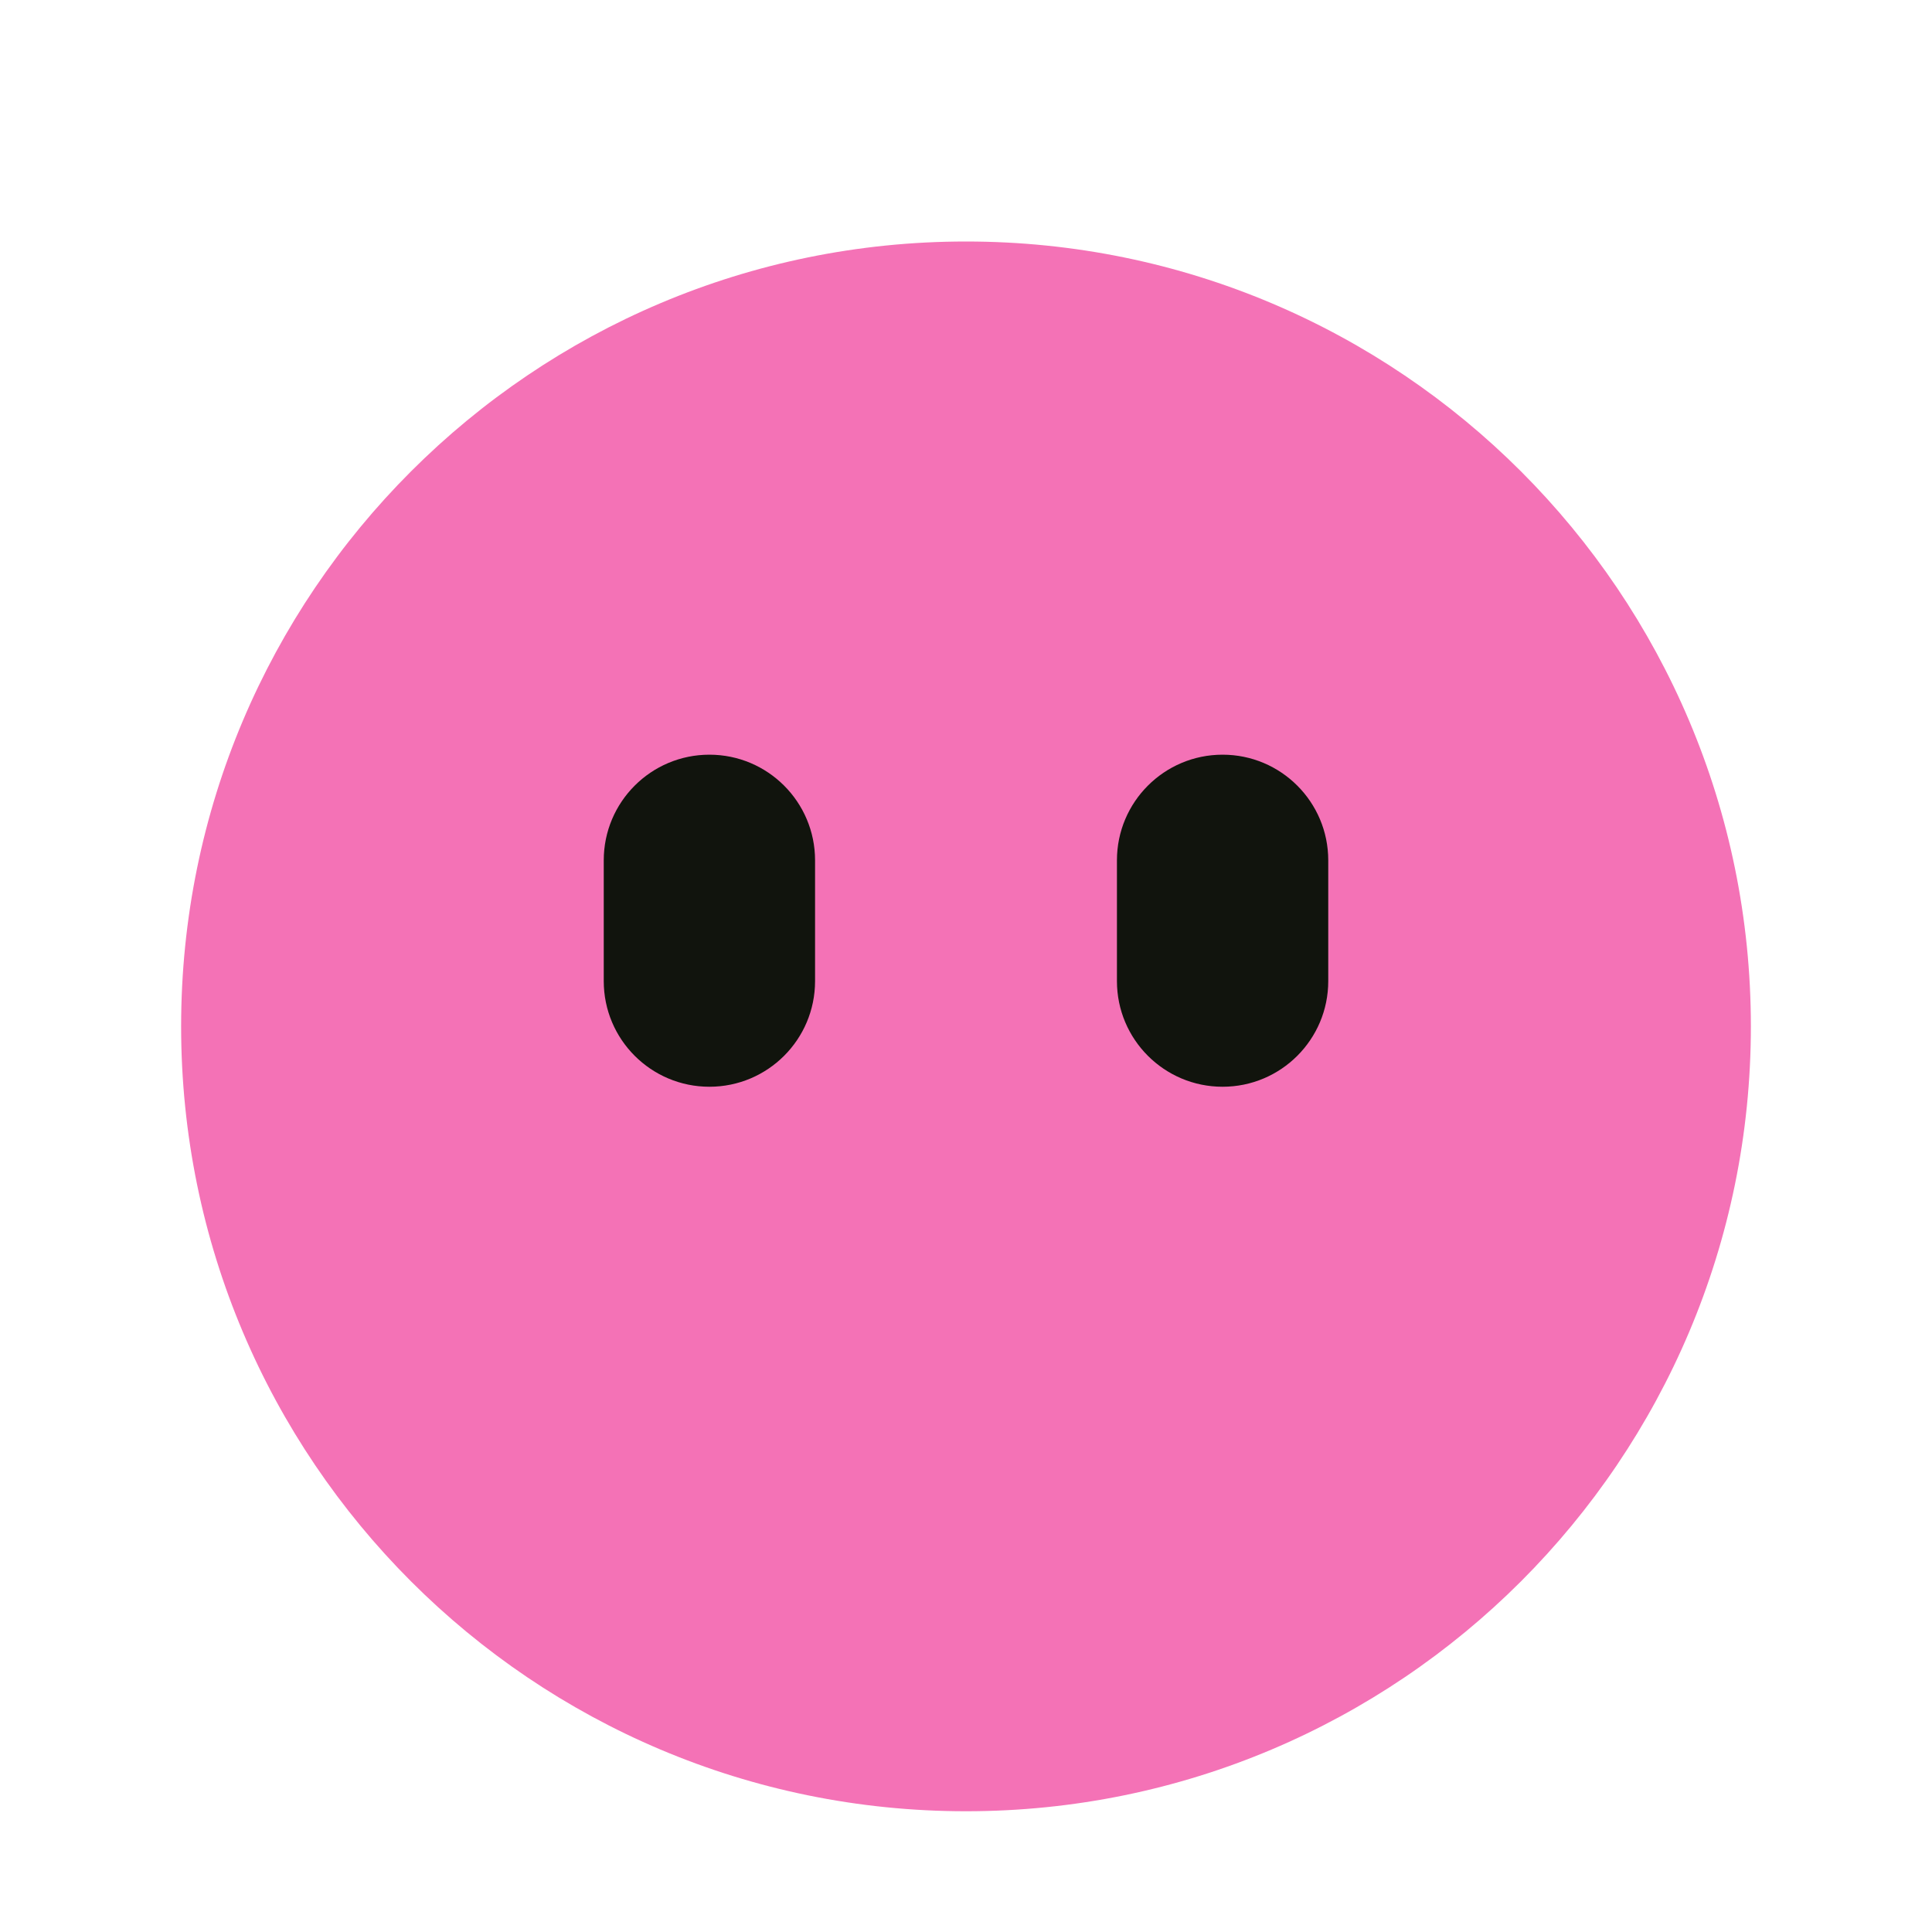
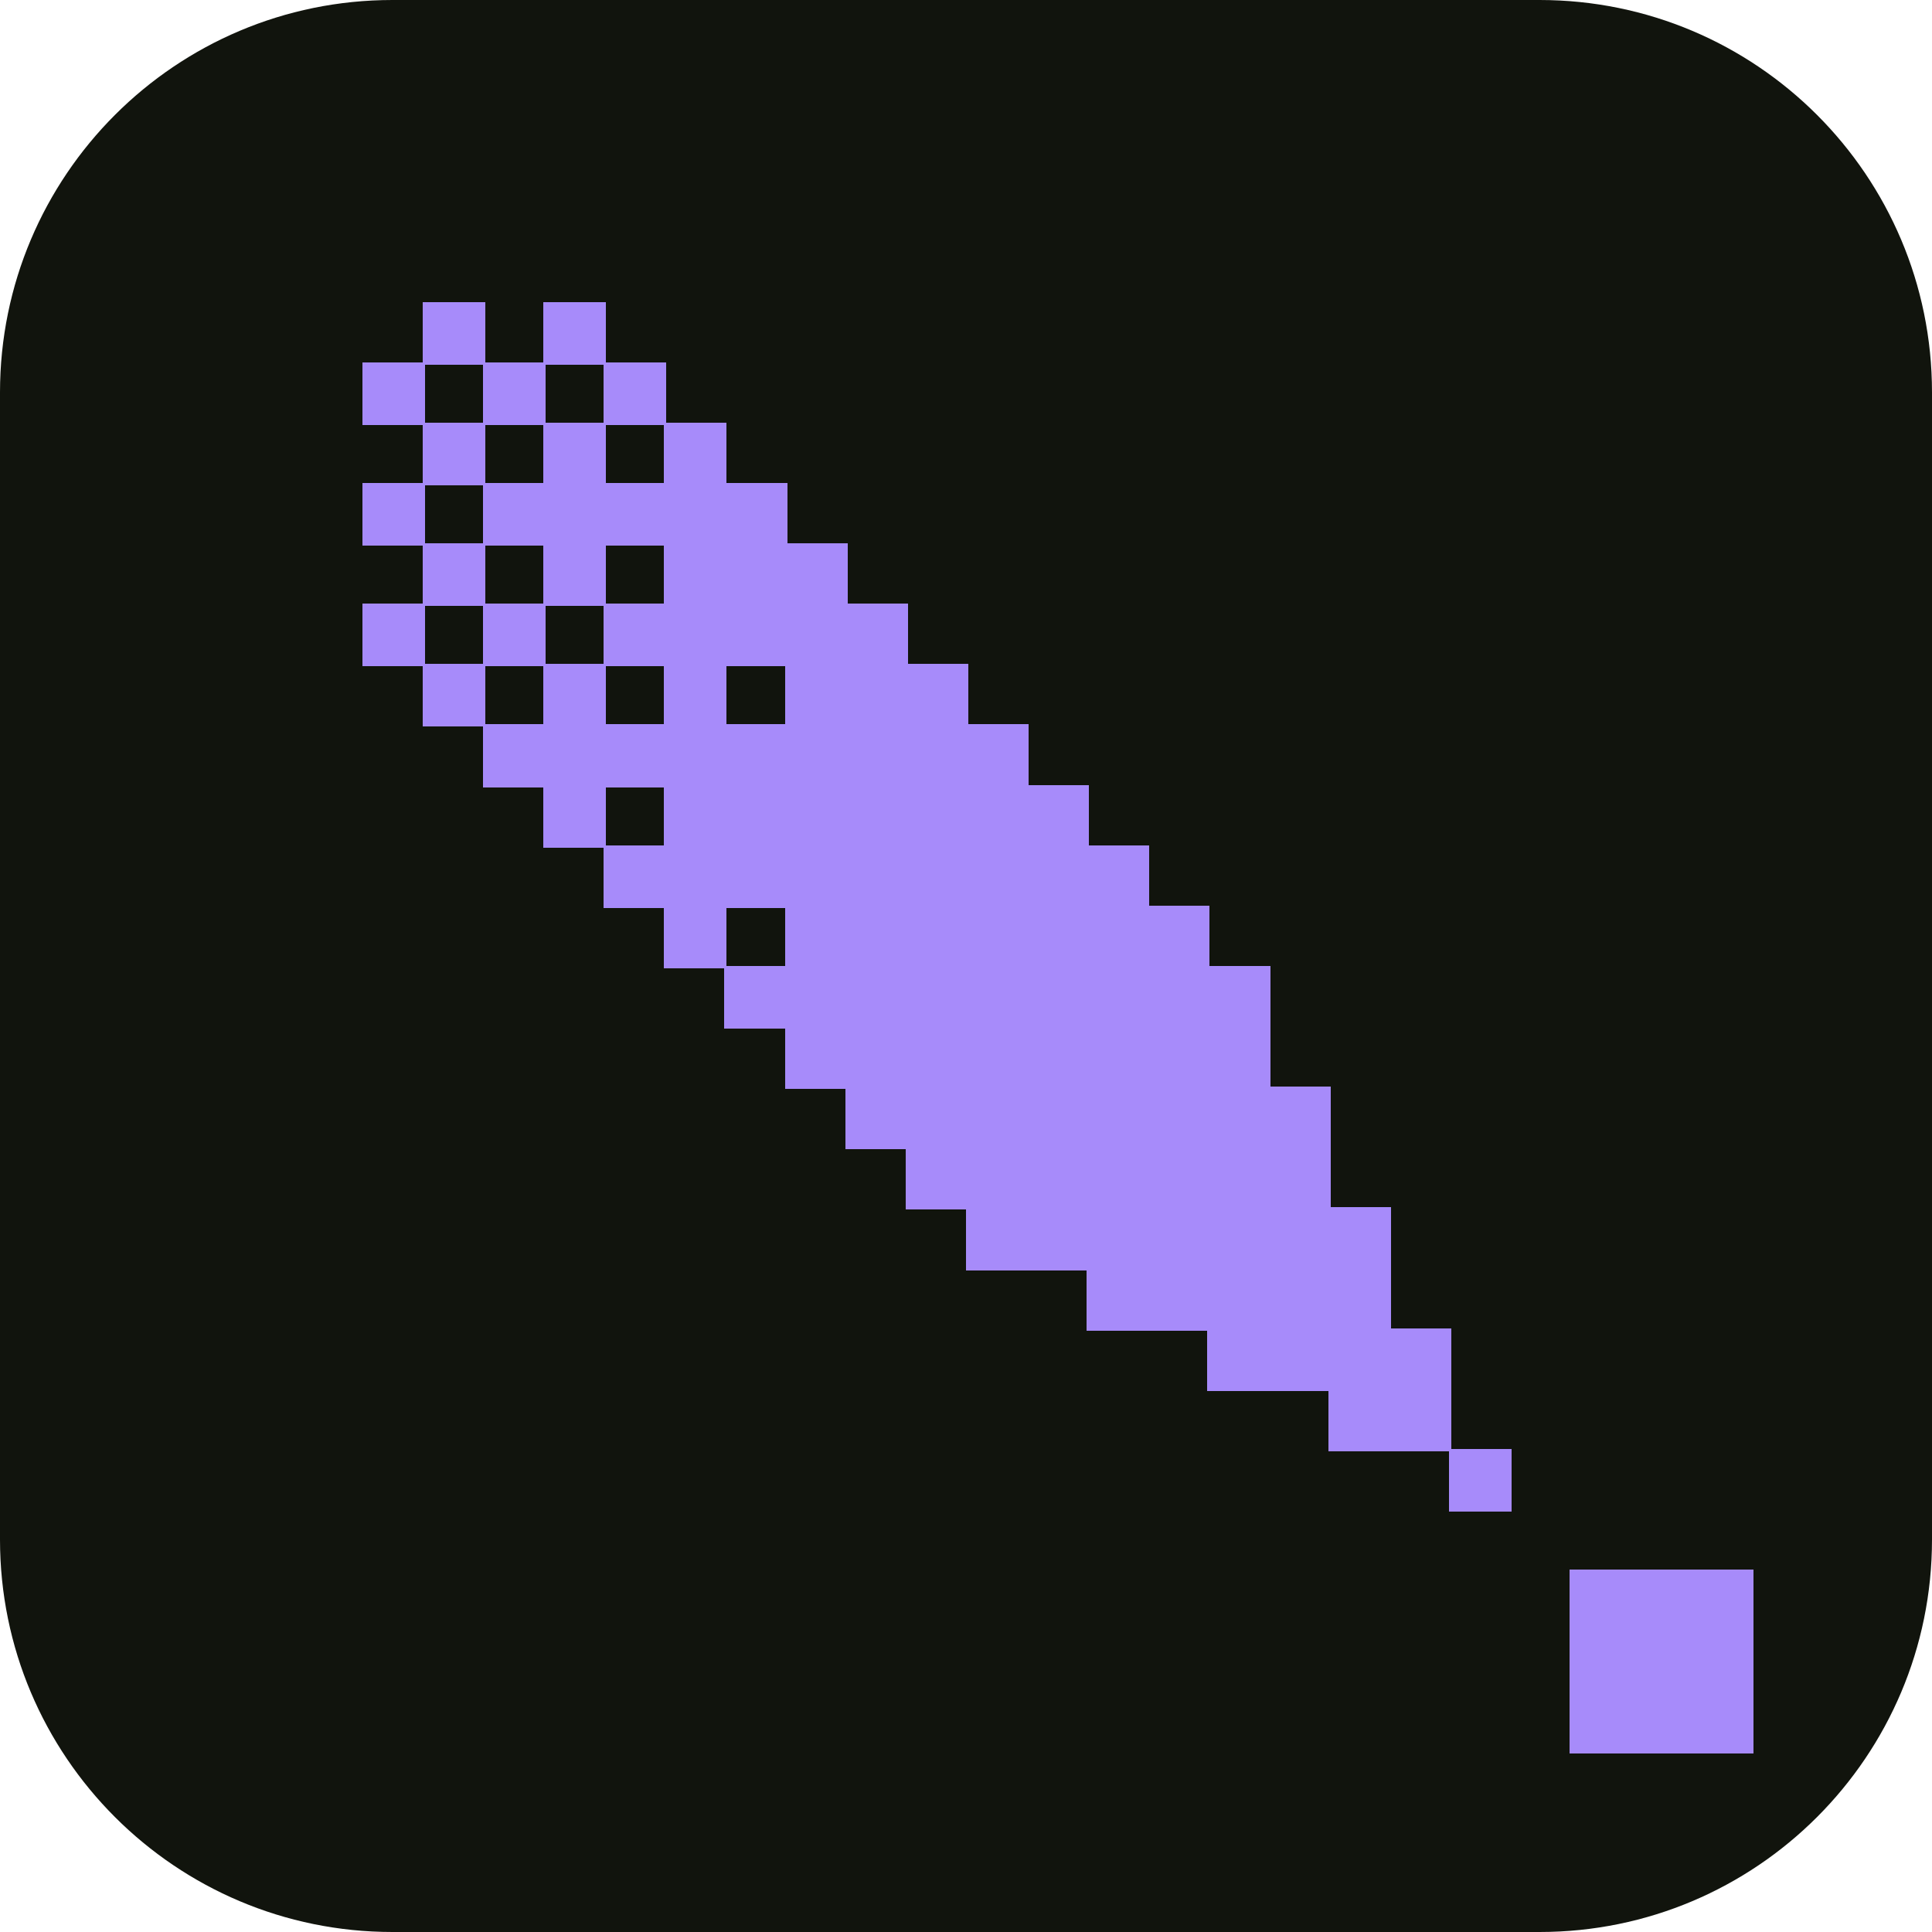
- <svg xmlns="http://www.w3.org/2000/svg" viewBox="0 0 64 64" width="64" height="64" role="img" aria-label="tenten">
-   <circle cx="32" cy="34" r="26" fill="#f472b6" />
-   <rect x="20" y="25" width="7" height="11" rx="3.5" fill="#11140d" />
-   <rect x="37" y="25" width="7" height="11" rx="3.5" fill="#11140d" />
+ <svg xmlns="http://www.w3.org/2000/svg" viewBox="0 0 512 512" shape-rendering="crispEdges">
+   <rect width="512" height="512" rx="104" fill="#11140d" shape-rendering="geometricPrecision" />
+   <g fill="#a78bfa">
+     <rect x="112" y="80" width="16.6" height="16.6" />
+     <rect x="144" y="80" width="16.6" height="16.6" />
+     <rect x="96" y="96" width="16.6" height="16.6" />
+     <rect x="128" y="96" width="16.6" height="16.6" />
+     <rect x="160" y="96" width="16.6" height="16.6" />
+     <rect x="112" y="112" width="16.6" height="16.6" />
+     <rect x="144" y="112" width="16.6" height="16.6" />
+     <rect x="176" y="112" width="16.6" height="16.6" />
+     <rect x="96" y="128" width="16.6" height="16.6" />
+     <rect x="128" y="128" width="16.6" height="16.6" />
+     <rect x="144" y="128" width="16.6" height="16.6" />
+     <rect x="160" y="128" width="16.6" height="16.6" />
+     <rect x="176" y="128" width="16.6" height="16.6" />
+     <rect x="192" y="128" width="16.6" height="16.6" />
+     <rect x="112" y="144" width="16.6" height="16.6" />
+     <rect x="144" y="144" width="16.6" height="16.6" />
+     <rect x="176" y="144" width="16.6" height="16.6" />
+     <rect x="192" y="144" width="16.6" height="16.6" />
+     <rect x="208" y="144" width="16.6" height="16.6" />
+     <rect x="96" y="160" width="16.6" height="16.6" />
+     <rect x="128" y="160" width="16.6" height="16.6" />
+     <rect x="160" y="160" width="16.6" height="16.6" />
+     <rect x="176" y="160" width="16.6" height="16.6" />
+     <rect x="192" y="160" width="16.6" height="16.6" />
+     <rect x="208" y="160" width="16.6" height="16.6" />
+     <rect x="224" y="160" width="16.6" height="16.6" />
+     <rect x="112" y="176" width="16.6" height="16.6" />
+     <rect x="144" y="176" width="16.6" height="16.6" />
+     <rect x="176" y="176" width="16.6" height="16.6" />
+     <rect x="208" y="176" width="16.6" height="16.6" />
+     <rect x="224" y="176" width="16.6" height="16.6" />
+     <rect x="240" y="176" width="16.6" height="16.6" />
+     <rect x="128" y="192" width="16.6" height="16.6" />
+     <rect x="144" y="192" width="16.6" height="16.6" />
+     <rect x="160" y="192" width="16.6" height="16.6" />
+     <rect x="176" y="192" width="16.6" height="16.6" />
+     <rect x="192" y="192" width="16.6" height="16.6" />
+     <rect x="208" y="192" width="16.6" height="16.6" />
+     <rect x="224" y="192" width="16.6" height="16.6" />
+     <rect x="240" y="192" width="16.6" height="16.6" />
+     <rect x="256" y="192" width="16.6" height="16.6" />
+     <rect x="144" y="208" width="16.6" height="16.6" />
+     <rect x="176" y="208" width="16.6" height="16.6" />
+     <rect x="192" y="208" width="16.6" height="16.6" />
+     <rect x="208" y="208" width="16.6" height="16.6" />
+     <rect x="224" y="208" width="16.6" height="16.6" />
+     <rect x="240" y="208" width="16.6" height="16.6" />
+     <rect x="256" y="208" width="16.6" height="16.6" />
+     <rect x="272" y="208" width="16.6" height="16.6" />
+     <rect x="160" y="224" width="16.6" height="16.6" />
+     <rect x="176" y="224" width="16.6" height="16.6" />
+     <rect x="192" y="224" width="16.6" height="16.6" />
+     <rect x="208" y="224" width="16.6" height="16.6" />
+     <rect x="224" y="224" width="16.6" height="16.6" />
+     <rect x="240" y="224" width="16.6" height="16.6" />
+     <rect x="256" y="224" width="16.6" height="16.6" />
+     <rect x="272" y="224" width="16.6" height="16.6" />
+     <rect x="288" y="224" width="16.6" height="16.6" />
+     <rect x="176" y="240" width="16.6" height="16.6" />
+     <rect x="208" y="240" width="16.6" height="16.6" />
+     <rect x="224" y="240" width="16.6" height="16.6" />
+     <rect x="240" y="240" width="16.6" height="16.6" />
+     <rect x="256" y="240" width="16.6" height="16.6" />
+     <rect x="272" y="240" width="16.6" height="16.6" />
+     <rect x="288" y="240" width="16.6" height="16.6" />
+     <rect x="304" y="240" width="16.6" height="16.6" />
+     <rect x="192" y="256" width="16.6" height="16.6" />
+     <rect x="208" y="256" width="16.6" height="16.6" />
+     <rect x="224" y="256" width="16.6" height="16.6" />
+     <rect x="240" y="256" width="16.6" height="16.6" />
+     <rect x="256" y="256" width="16.6" height="16.6" />
+     <rect x="272" y="256" width="16.6" height="16.6" />
+     <rect x="288" y="256" width="16.6" height="16.6" />
+     <rect x="304" y="256" width="16.6" height="16.6" />
+     <rect x="320" y="256" width="16.6" height="16.6" />
+     <rect x="208" y="272" width="16.6" height="16.6" />
+     <rect x="224" y="272" width="16.6" height="16.6" />
+     <rect x="240" y="272" width="16.6" height="16.6" />
+     <rect x="256" y="272" width="16.6" height="16.6" />
+     <rect x="272" y="272" width="16.6" height="16.6" />
+     <rect x="288" y="272" width="16.6" height="16.6" />
+     <rect x="304" y="272" width="16.6" height="16.6" />
+     <rect x="320" y="272" width="16.6" height="16.6" />
+     <rect x="224" y="288" width="16.6" height="16.6" />
+     <rect x="240" y="288" width="16.6" height="16.6" />
+     <rect x="256" y="288" width="16.6" height="16.6" />
+     <rect x="272" y="288" width="16.6" height="16.6" />
+     <rect x="288" y="288" width="16.6" height="16.6" />
+     <rect x="304" y="288" width="16.6" height="16.6" />
+     <rect x="320" y="288" width="16.6" height="16.6" />
+     <rect x="336" y="288" width="16.6" height="16.6" />
+     <rect x="240" y="304" width="16.6" height="16.6" />
+     <rect x="256" y="304" width="16.6" height="16.6" />
+     <rect x="272" y="304" width="16.6" height="16.6" />
+     <rect x="288" y="304" width="16.6" height="16.6" />
+     <rect x="304" y="304" width="16.6" height="16.6" />
+     <rect x="320" y="304" width="16.6" height="16.6" />
+     <rect x="336" y="304" width="16.6" height="16.6" />
+     <rect x="256" y="320" width="16.6" height="16.6" />
+     <rect x="272" y="320" width="16.6" height="16.6" />
+     <rect x="288" y="320" width="16.6" height="16.6" />
+     <rect x="304" y="320" width="16.6" height="16.6" />
+     <rect x="320" y="320" width="16.6" height="16.6" />
+     <rect x="336" y="320" width="16.6" height="16.6" />
+     <rect x="352" y="320" width="16.6" height="16.6" />
+     <rect x="288" y="336" width="16.6" height="16.6" />
+     <rect x="304" y="336" width="16.6" height="16.6" />
+     <rect x="320" y="336" width="16.6" height="16.6" />
+     <rect x="336" y="336" width="16.6" height="16.6" />
+     <rect x="352" y="336" width="16.6" height="16.6" />
+     <rect x="320" y="352" width="16.6" height="16.6" />
+     <rect x="336" y="352" width="16.6" height="16.6" />
+     <rect x="352" y="352" width="16.6" height="16.6" />
+     <rect x="368" y="352" width="16.6" height="16.6" />
+     <rect x="352" y="368" width="16.6" height="16.6" />
+     <rect x="368" y="368" width="16.6" height="16.6" />
+     <rect x="384" y="384" width="16.6" height="16.6" />
+     <rect x="416" y="416" width="16.6" height="16.6" />
+     <rect x="432" y="416" width="16.6" height="16.6" />
+     <rect x="448" y="416" width="16.6" height="16.6" />
+     <rect x="416" y="432" width="16.6" height="16.6" />
+     <rect x="432" y="432" width="16.6" height="16.6" />
+     <rect x="448" y="432" width="16.6" height="16.6" />
+     <rect x="416" y="448" width="16.6" height="16.6" />
+     <rect x="432" y="448" width="16.6" height="16.6" />
+     <rect x="448" y="448" width="16.6" height="16.6" />
+   </g>
</svg>
